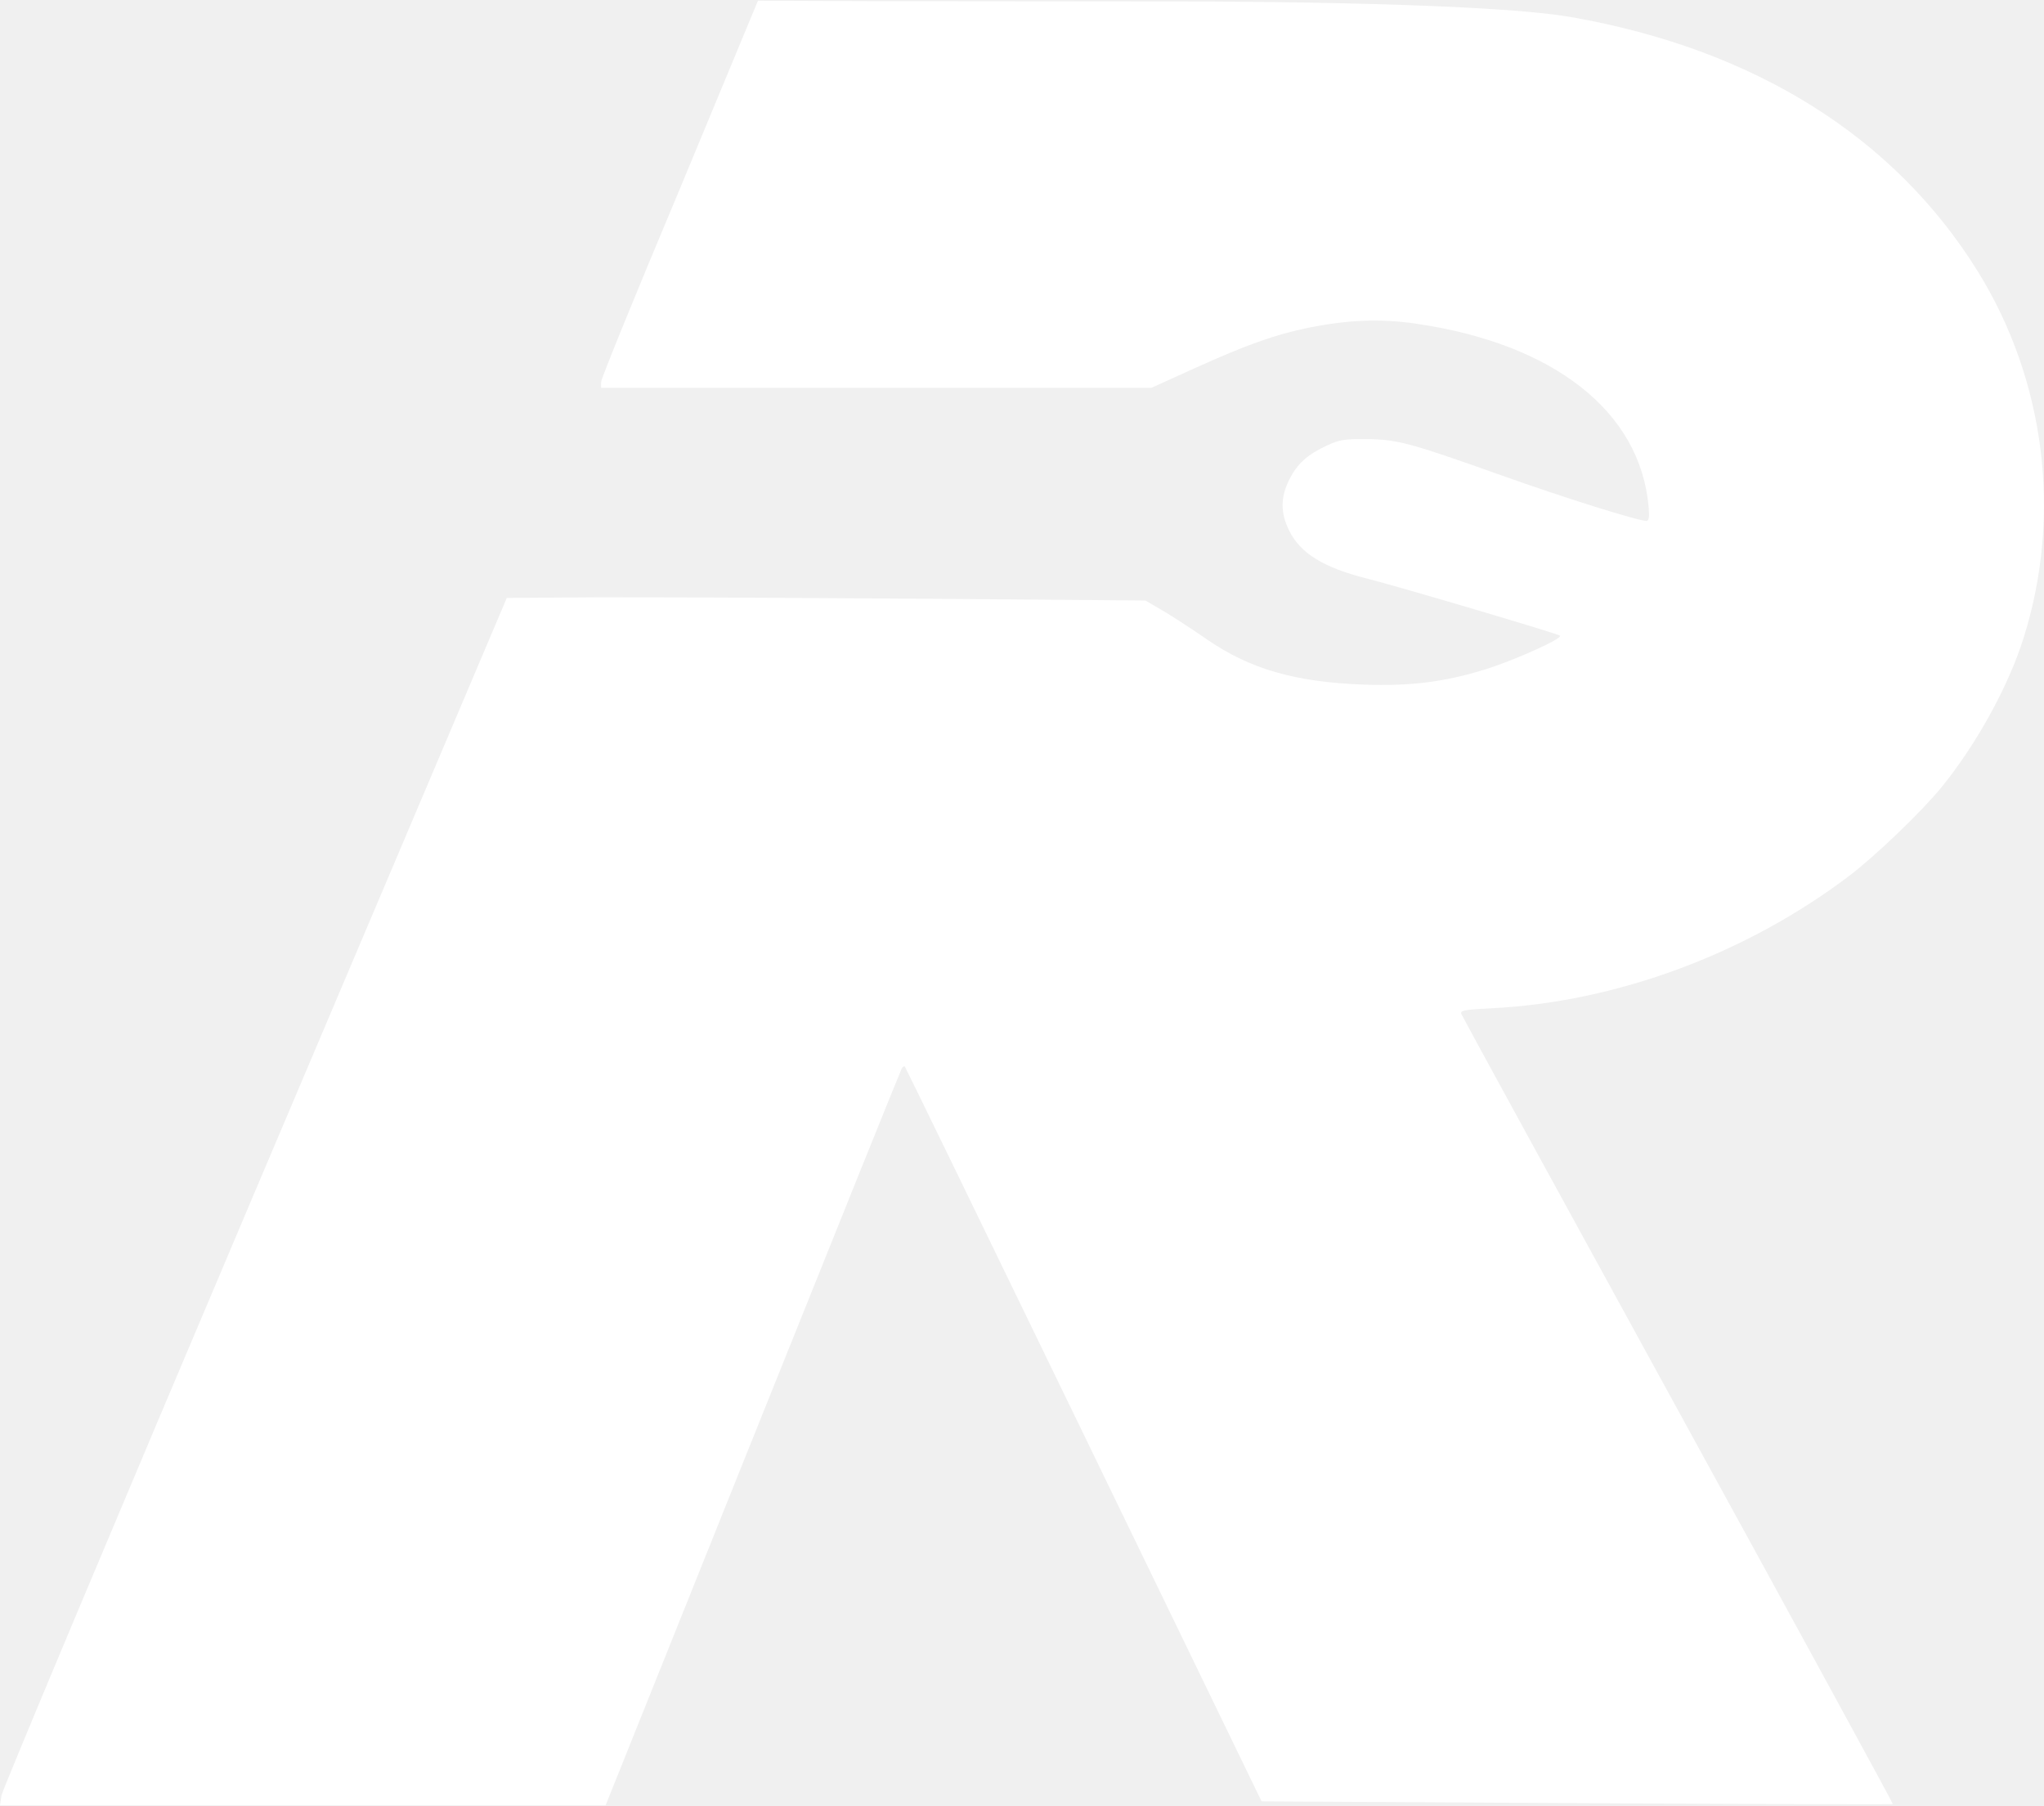
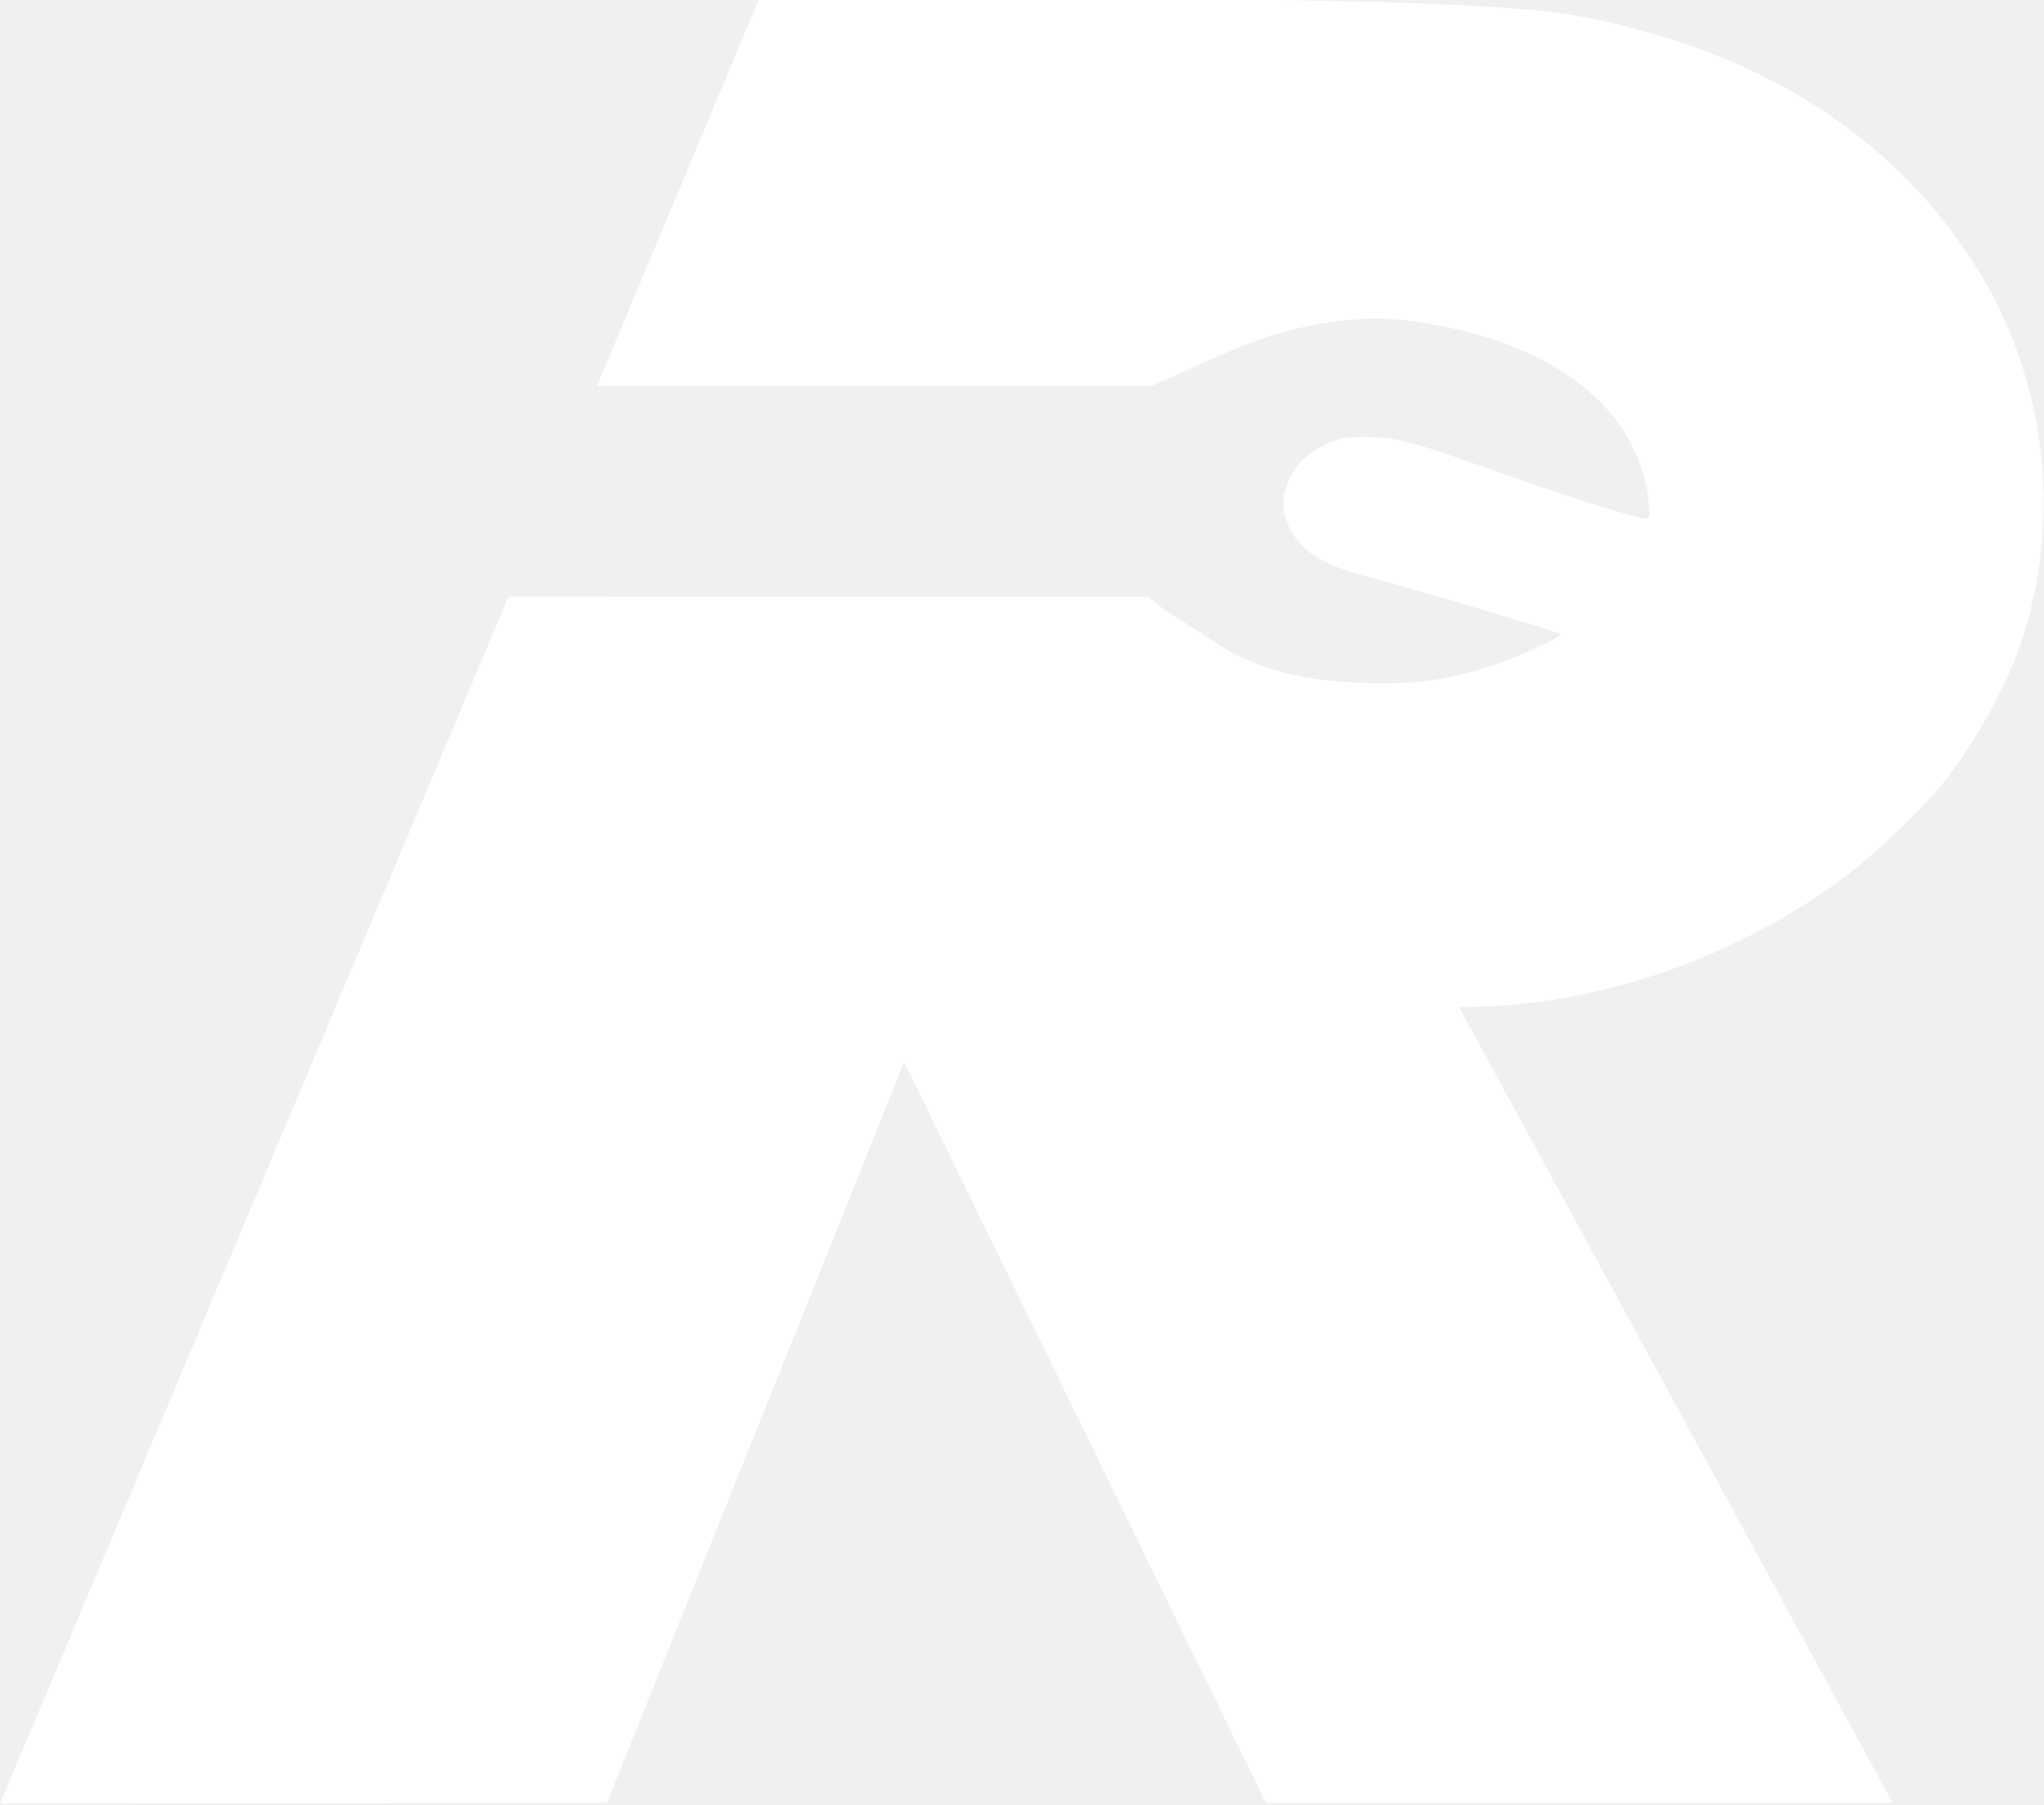
- <svg xmlns="http://www.w3.org/2000/svg" width="197.63mm" height="174.55mm" version="1.1" viewBox="0 0 197.63 174.55">
-   <g transform="translate(-8.0288 -39.779)">
-     <path d="m8.171 213.39c0.078-0.521 11.103-26.788 24.5-58.371l24.358-57.425 8.915-0.06c18.685-0.01 52.836 0.313 52.836 0.313l1.641 0.956c0.902 0.526 2.833 1.781 4.291 2.79 4.147 2.87 8.554 4.145 15.145 4.38 4.558 0.163 7.837-0.247 11.794-1.475 2.829-0.878 7.503-2.988 7.209-3.255-0.223-0.203-15.475-4.715-18.699-5.533-4.167-1.056-6.391-2.427-7.478-4.608-0.856-1.718-0.856-3.22-2.1e-4 -4.938 0.767-1.539 1.739-2.422 3.64-3.305 1.197-0.556 1.719-0.642 3.786-0.625 2.999 0.026 4.264 0.364 12.999 3.478 6.143 2.19 13.292 4.435 14.121 4.435 0.23 0 0.287-0.367 0.205-1.325-0.79-9.231-9.143-15.813-22.53-17.753-3.395-0.492-6.585-0.367-10.377 0.405-3.206 0.653-5.973 1.639-11.04 3.932l-4.127 1.868h-53.21l7.94e-4 -0.568c2.54e-4 -0.312 3.392-8.633 7.537-18.49l7.626-18.368 11.257 0.042 28.606 0.027s29.76-0.066 38.801 1.522c17.68 3.105 31.178 11.545 39.258 24.546 6.558 10.553 8.192 23.63 4.438 35.52-1.468 4.648-4.532 10.216-7.92 14.391-1.866 2.299-6.402 6.656-8.905 8.554-9.976 7.562-22.504 12.207-34.572 12.819-2.7 0.137-3.084 0.21-2.951 0.56 0.084 0.222 9.523 17.483 20.974 38.359s20.787 37.99 20.745 38.033c-0.042 0.042-13.793 1.8e-4 -30.557-0.093l-30.48-0.17-17.188-35.465c-9.453-19.506-17.239-35.518-17.302-35.583-0.063-0.065-0.197 0.015-0.298 0.179-0.101 0.164-6.585 16.261-14.409 35.773l-14.225 35.475h-58.557z" fill="#fff" fill-rule="evenodd" stroke-width=".252" />
+ <svg xmlns="http://www.w3.org/2000/svg" width="15.875mm" height="14.018mm" version="1.1" viewBox="0 0 15.875 14.018">
+   <g transform="translate(-62.699 -120.21)">
+     <path d="m62.699 134.22 3.95-9.377 4.965 4e-3 0.121 0.092c0.067 0.05 0.227 0.143 0.344 0.224 0.333 0.231 0.686 0.333 1.215 0.352 0.366 0.014 0.629-0.02 0.946-0.119 0.227-0.07 0.602-0.24 0.578-0.262-0.018-0.016-1.242-0.379-1.5-0.445-0.334-0.085-0.513-0.195-0.6-0.37-0.069-0.138-0.069-0.259-1.2e-5 -0.397 0.062-0.124 0.14-0.195 0.292-0.266 0.096-0.045 0.138-0.052 0.304-0.05 0.241 2e-3 0.342 0.029 1.043 0.279 0.493 0.176 1.067 0.356 1.133 0.356 0.018 0 0.023-0.029 0.016-0.106-0.063-0.742-0.734-1.27-1.808-1.426-0.272-0.04-0.528-0.029-0.833 0.032-0.257 0.052-0.479 0.132-0.886 0.316l-0.331 0.15h-4.312l1.259-3.007 3.198 4e-3s2.388-4e-3 3.113 0.122c1.419 0.249 2.502 0.927 3.15 1.972 0.526 0.848 0.657 1.899 0.356 2.854-0.118 0.373-0.364 0.821-0.635 1.156-0.15 0.185-0.514 0.535-0.715 0.687-0.8 0.608-1.806 0.981-2.774 1.03-0.217 0.012-0.257 8e-3 -0.257 8e-3l3.367 6.181-4.868 2e-5 -2.809-5.755-2.308 5.755z" fill="#fff" fill-rule="evenodd" stroke-width=".02" />
  </g>
</svg>
